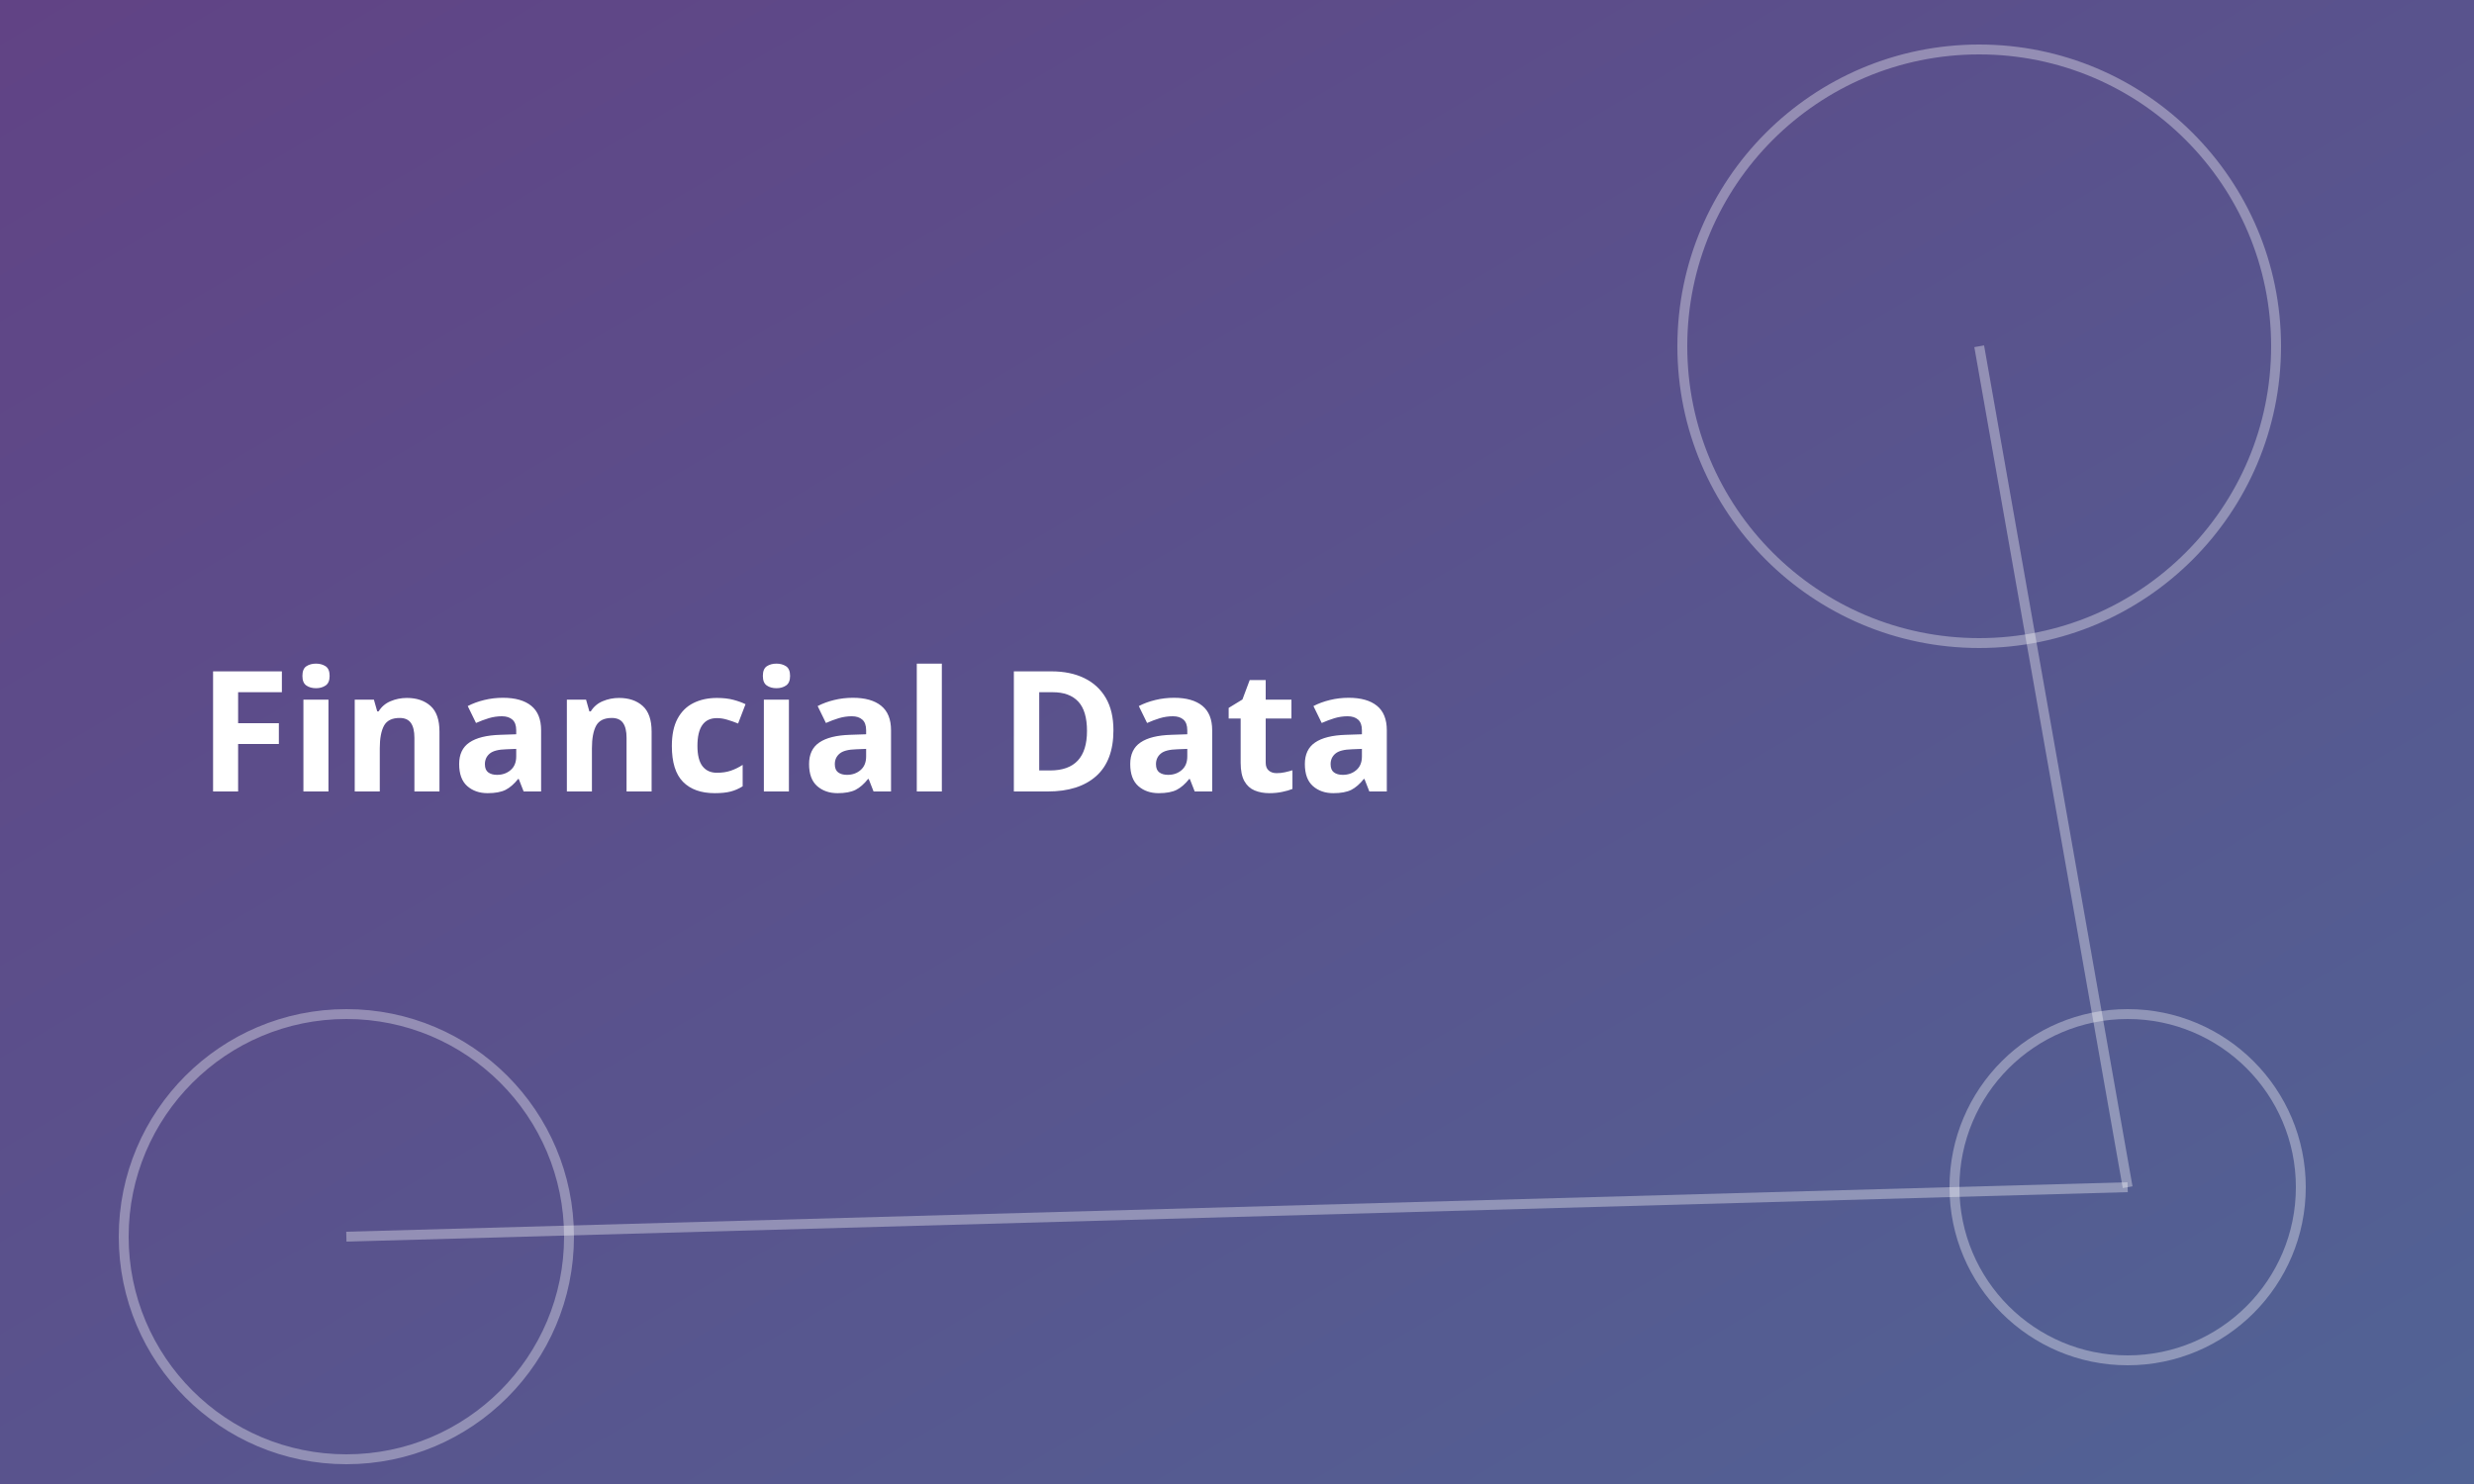
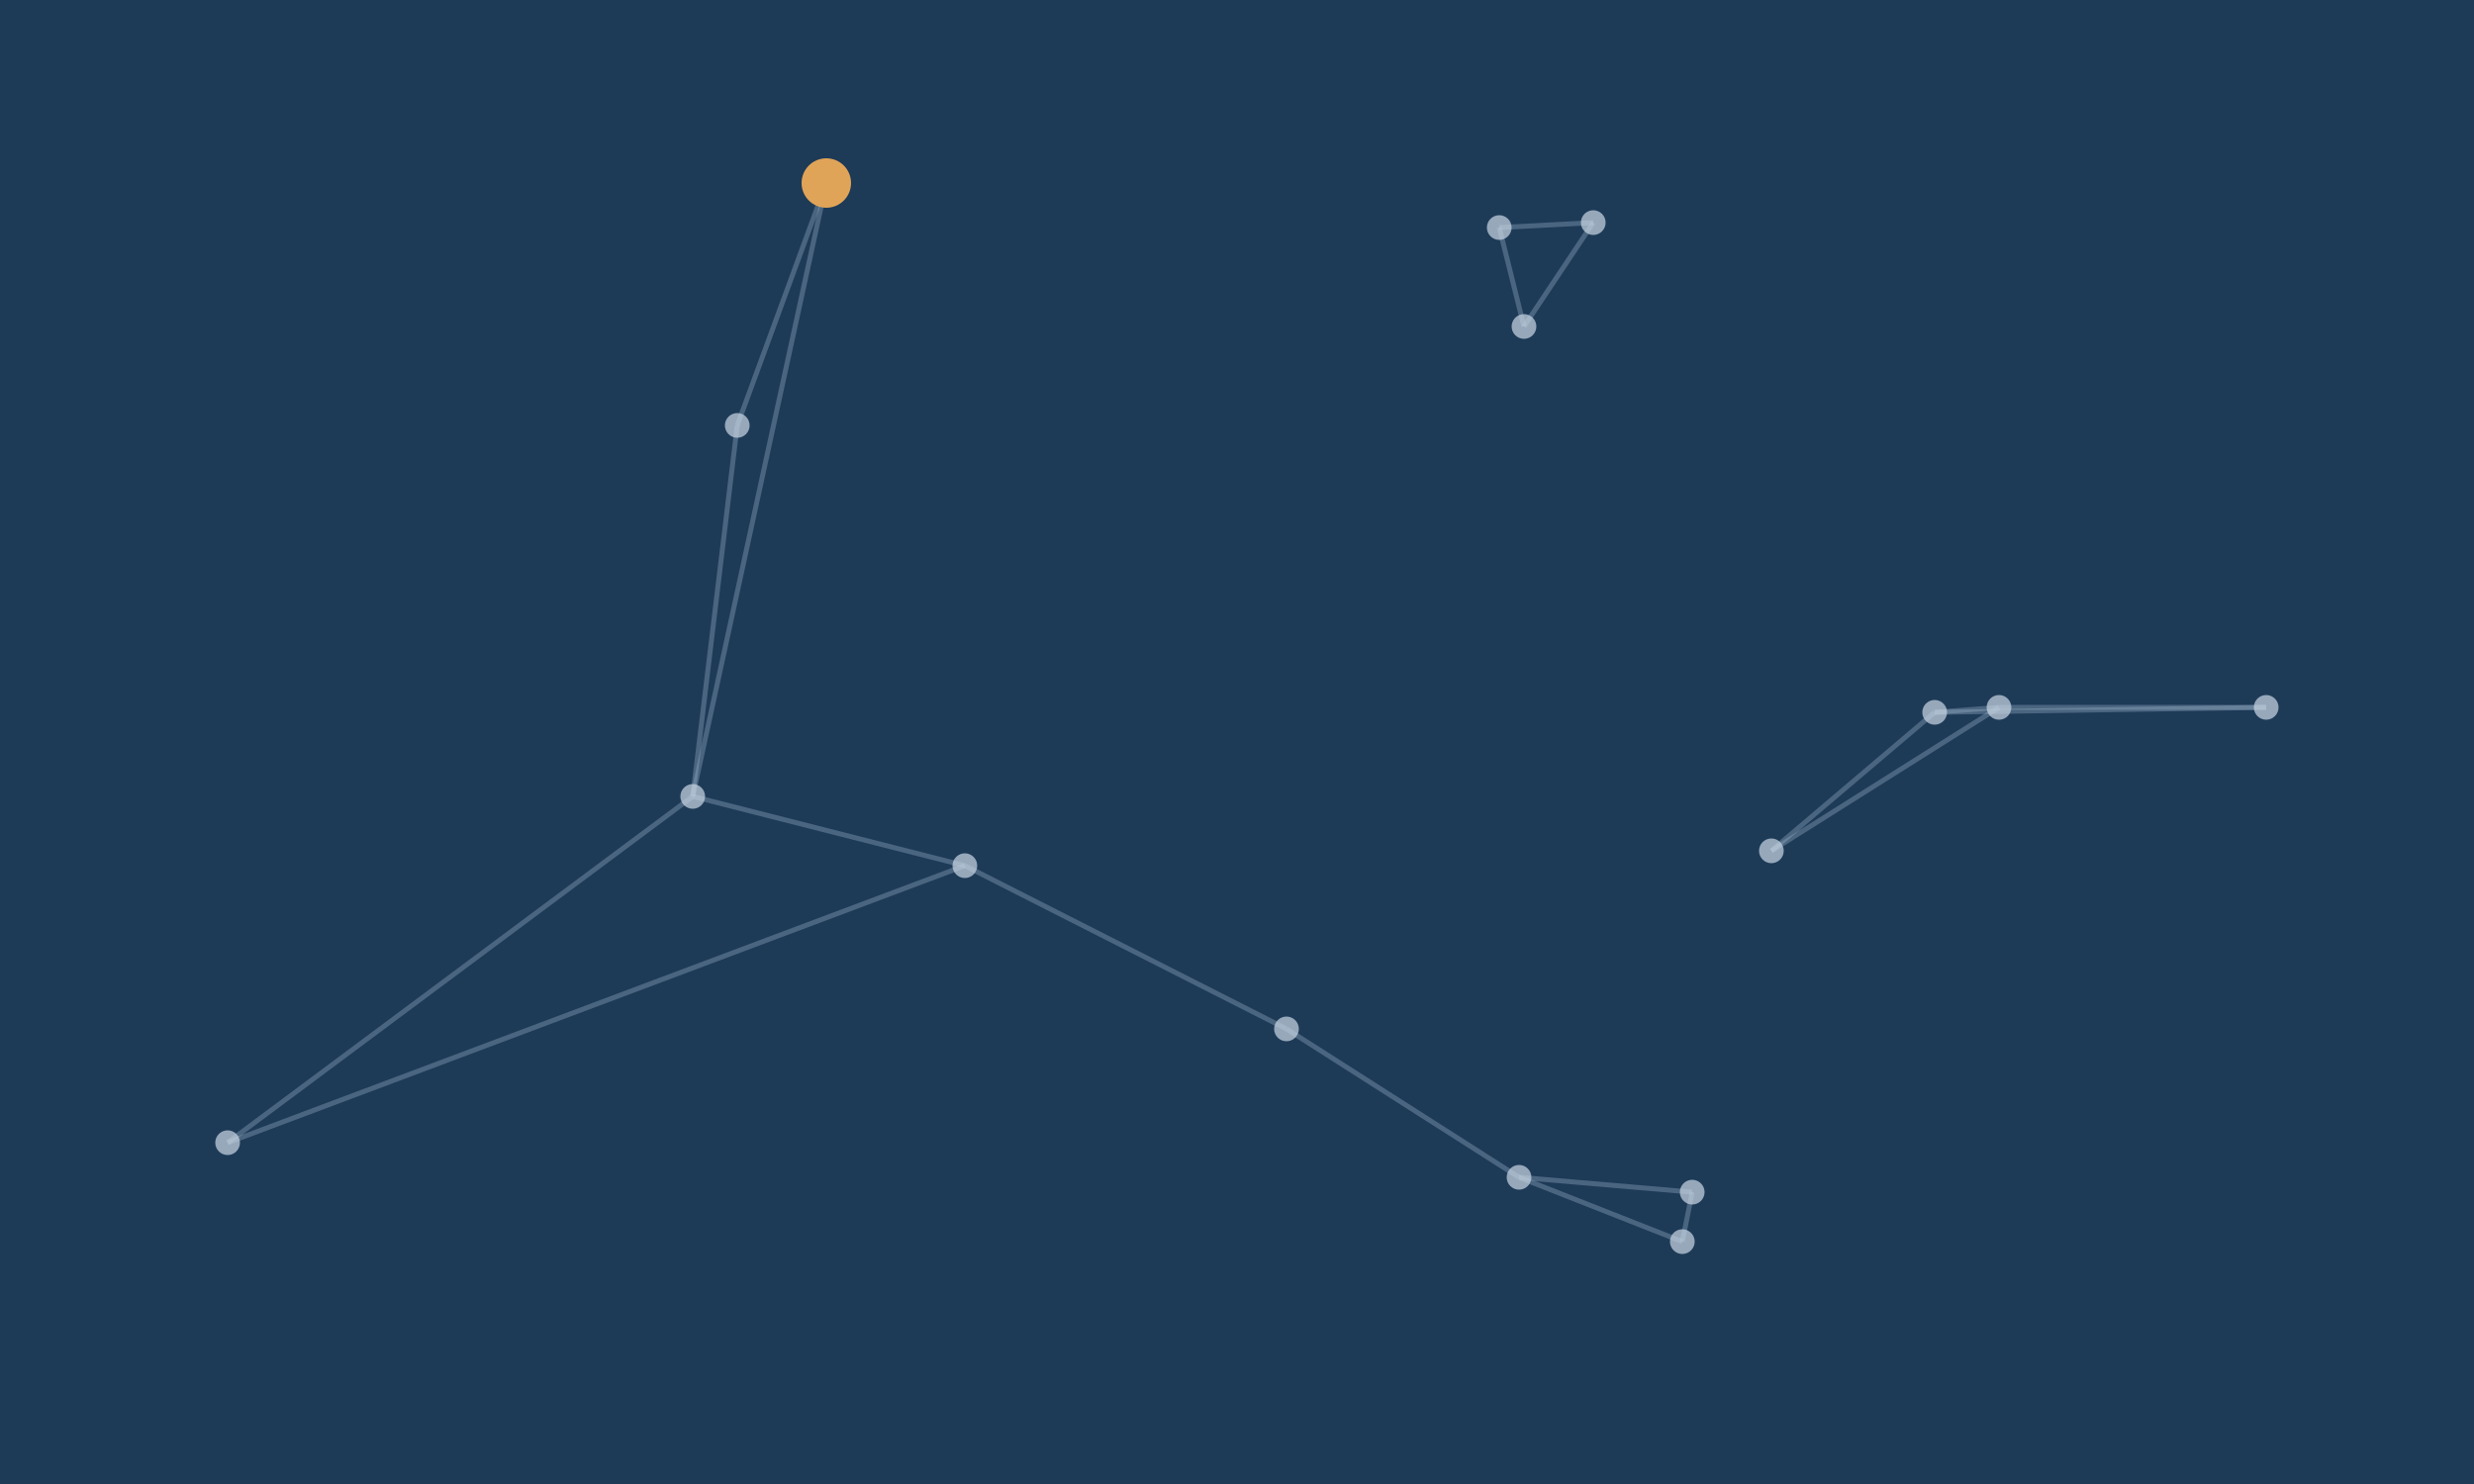
- <svg xmlns="http://www.w3.org/2000/svg" width="500" height="300" viewBox="0 0 500 300">
-   <defs>
-     <linearGradient id="g" x1="0" y1="0" x2="1" y2="1">
-       <stop offset="0" stop-color="#614385" />
-       <stop offset="1" stop-color="#516395" />
-     </linearGradient>
-   </defs>
-   <rect width="500" height="300" fill="url(#g)" />
-   <g fill="none" stroke="#fff" stroke-opacity=".35" stroke-width="2">
-     <circle cx="400" cy="70" r="60" />
-     <circle cx="430" cy="240" r="35" />
-     <circle cx="70" cy="250" r="45" />
-     <line x1="400" y1="70" x2="430" y2="240" />
-     <line x1="430" y1="240" x2="70" y2="250" />
+ <svg xmlns="http://www.w3.org/2000/svg" viewBox="0 0 500 300" width="500" height="300">
+   <rect width="500" height="300" fill="#1D3A57" />
+   <g stroke="#9FB6CC" stroke-opacity=".35" stroke-width="1">
+     <line x1="149" y1="86" x2="167" y2="37" />
+     <line x1="458" y1="143" x2="404" y2="143" />
+     <line x1="307" y1="238" x2="260" y2="208" />
+     <line x1="307" y1="238" x2="340" y2="251" />
+     <line x1="195" y1="175" x2="46" y2="231" />
+     <line x1="195" y1="175" x2="260" y2="208" />
+     <line x1="391" y1="144" x2="358" y2="172" />
+     <line x1="308" y1="66" x2="322" y2="45" />
+     <line x1="458" y1="143" x2="391" y2="144" />
+     <line x1="342" y1="241" x2="340" y2="251" />
+     <line x1="140" y1="161" x2="195" y2="175" />
+     <line x1="307" y1="238" x2="342" y2="241" />
+     <line x1="140" y1="161" x2="149" y2="86" />
+     <line x1="303" y1="46" x2="308" y2="66" />
+     <line x1="358" y1="172" x2="404" y2="143" />
+     <line x1="303" y1="46" x2="322" y2="45" />
+     <line x1="391" y1="144" x2="404" y2="143" />
+     <line x1="140" y1="161" x2="46" y2="231" />
+     <line x1="140" y1="161" x2="167" y2="37" />
  </g>
-   <text x="40" y="160" font-family="sans-serif" font-size="34" font-weight="700" fill="#fff">Financial Data</text>
+   <g fill="#C9D7E4" fill-opacity=".7">
+     <circle cx="140" cy="161" r="2.5" />
+     <circle cx="195" cy="175" r="2.5" />
+     <circle cx="303" cy="46" r="2.5" />
+     <circle cx="46" cy="231" r="2.5" />
+     <circle cx="149" cy="86" r="2.5" />
+     <circle cx="458" cy="143" r="2.5" />
+     <circle cx="391" cy="144" r="2.5" />
+     <circle cx="308" cy="66" r="2.5" />
+     <circle cx="307" cy="238" r="2.5" />
+     <circle cx="260" cy="208" r="2.5" />
+     <circle cx="322" cy="45" r="2.5" />
+     <circle cx="358" cy="172" r="2.5" />
+     <circle cx="167" cy="37" r="2.5" />
+     <circle cx="404" cy="143" r="2.5" />
+     <circle cx="342" cy="241" r="2.5" />
+     <circle cx="340" cy="251" r="2.5" />
+   </g>
+   <circle cx="167" cy="37" r="5" fill="#E0A458" />
</svg>
